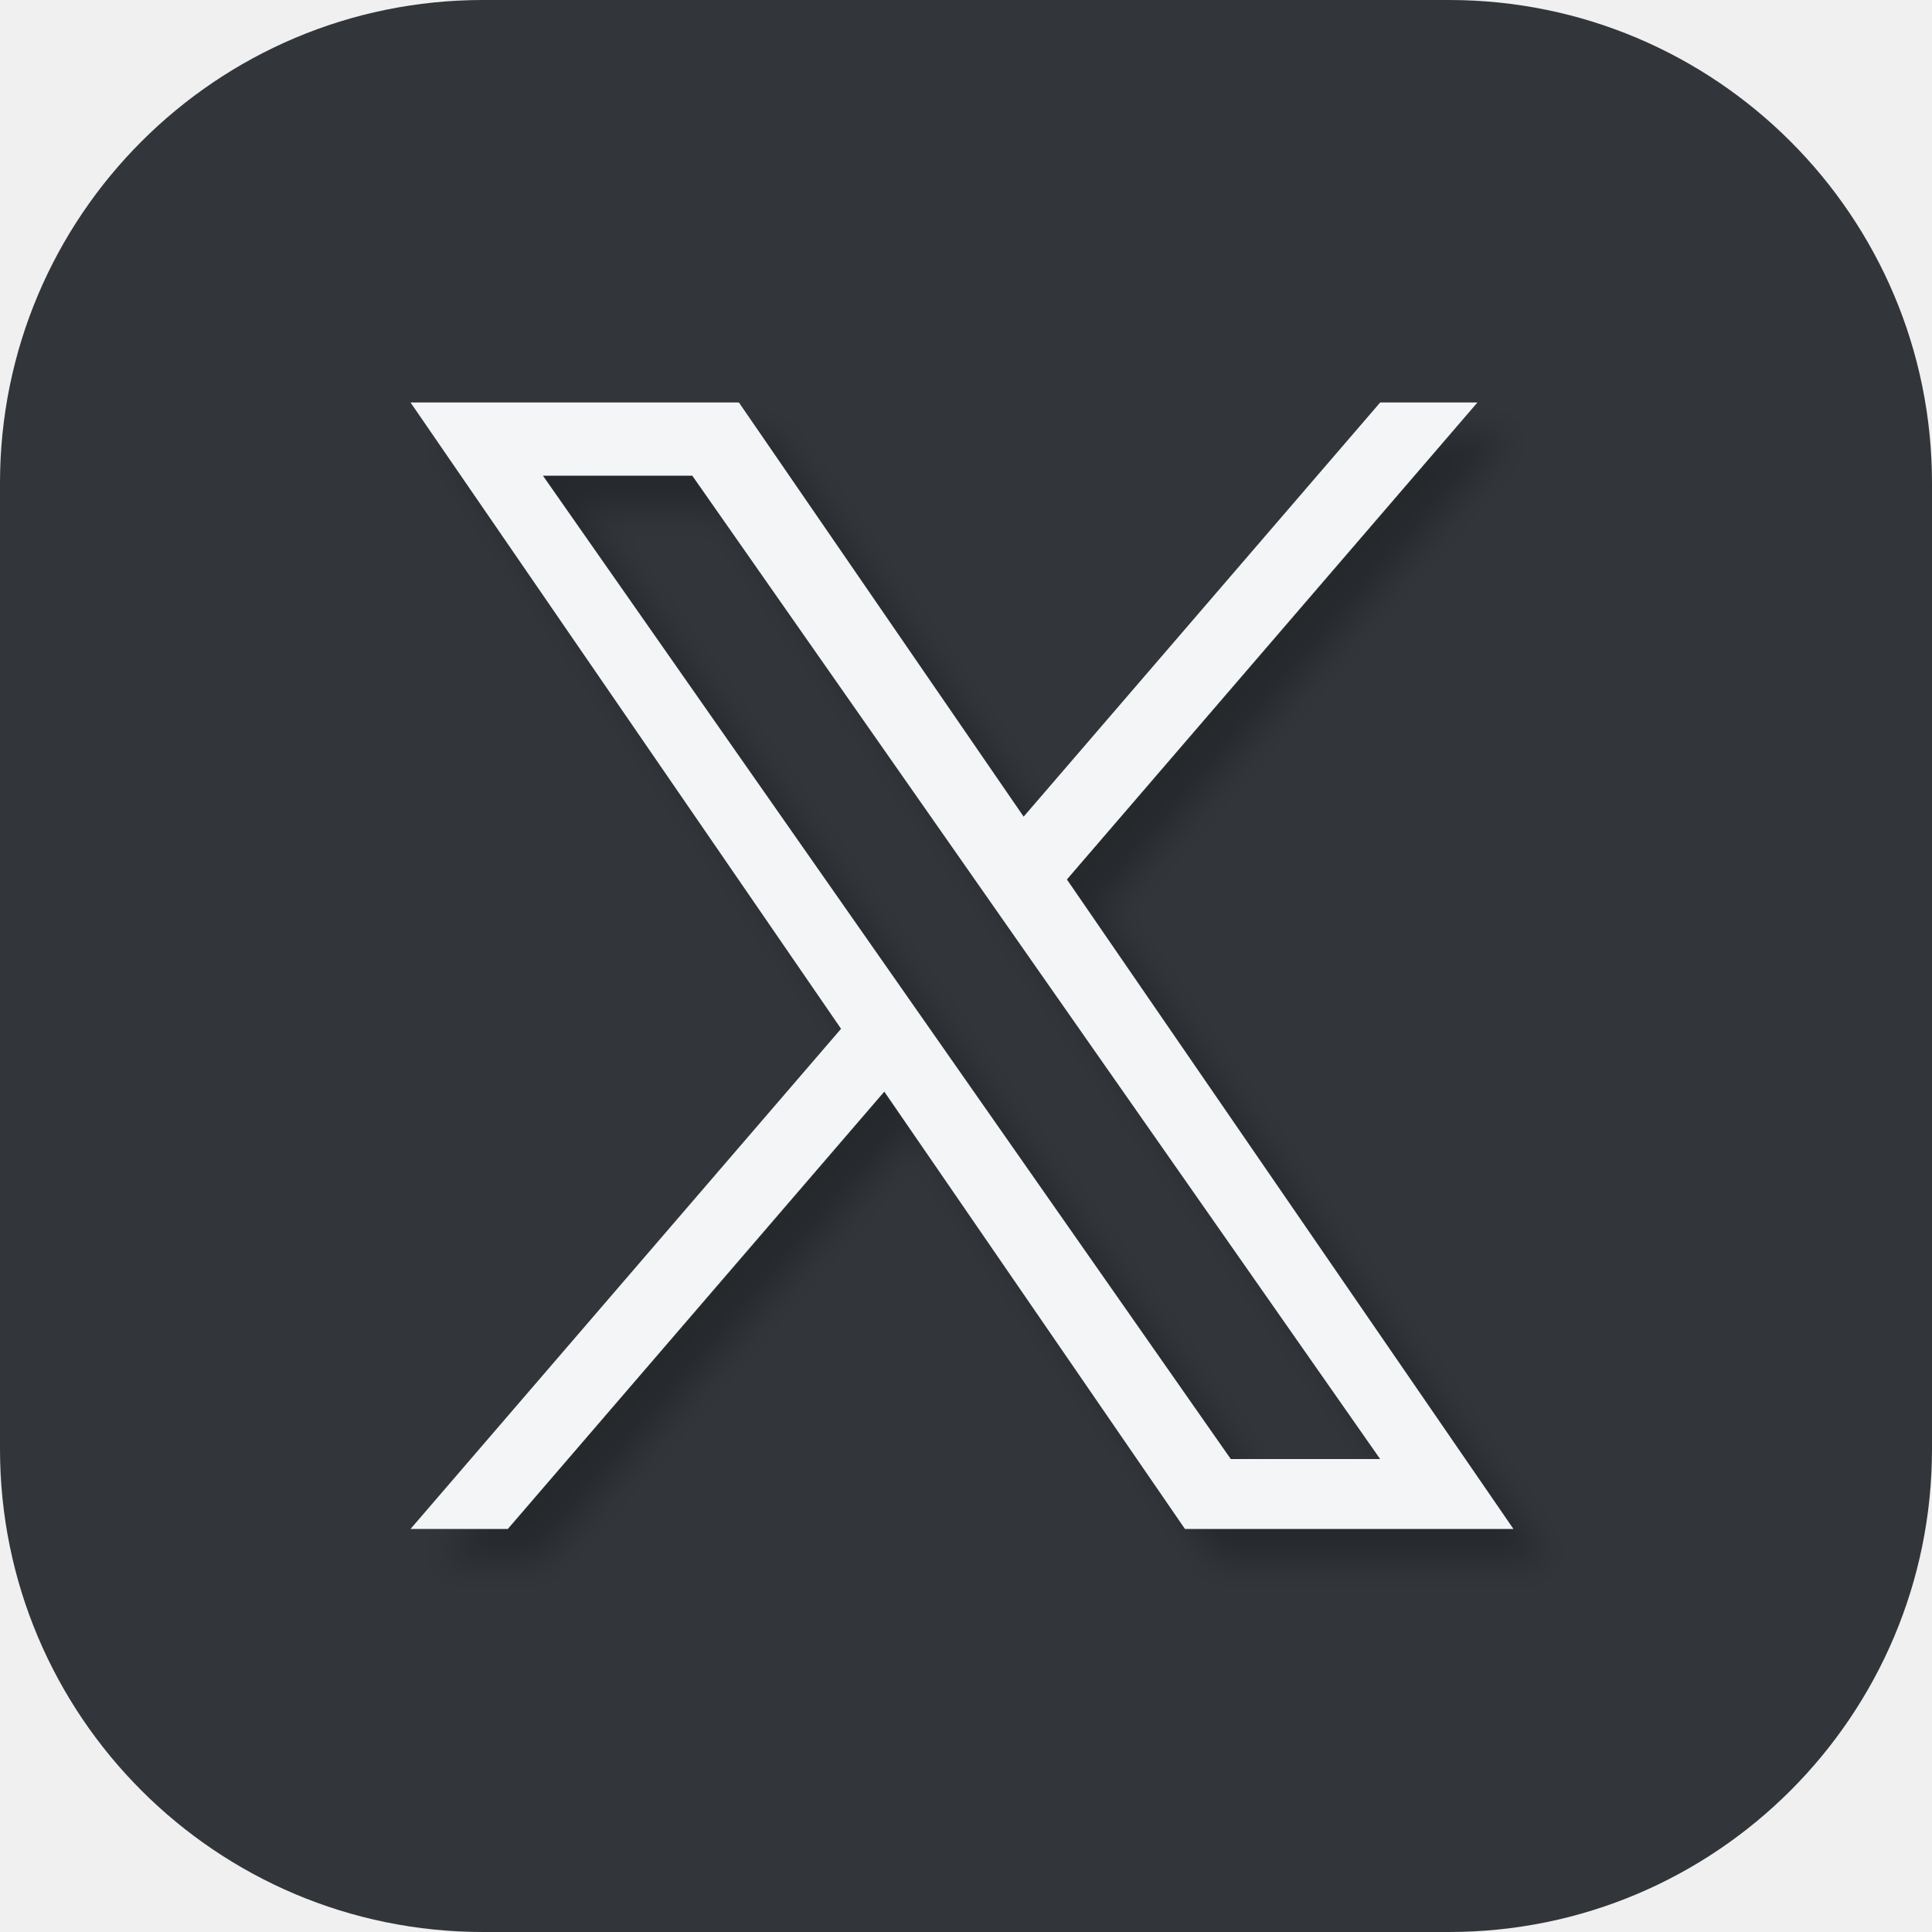
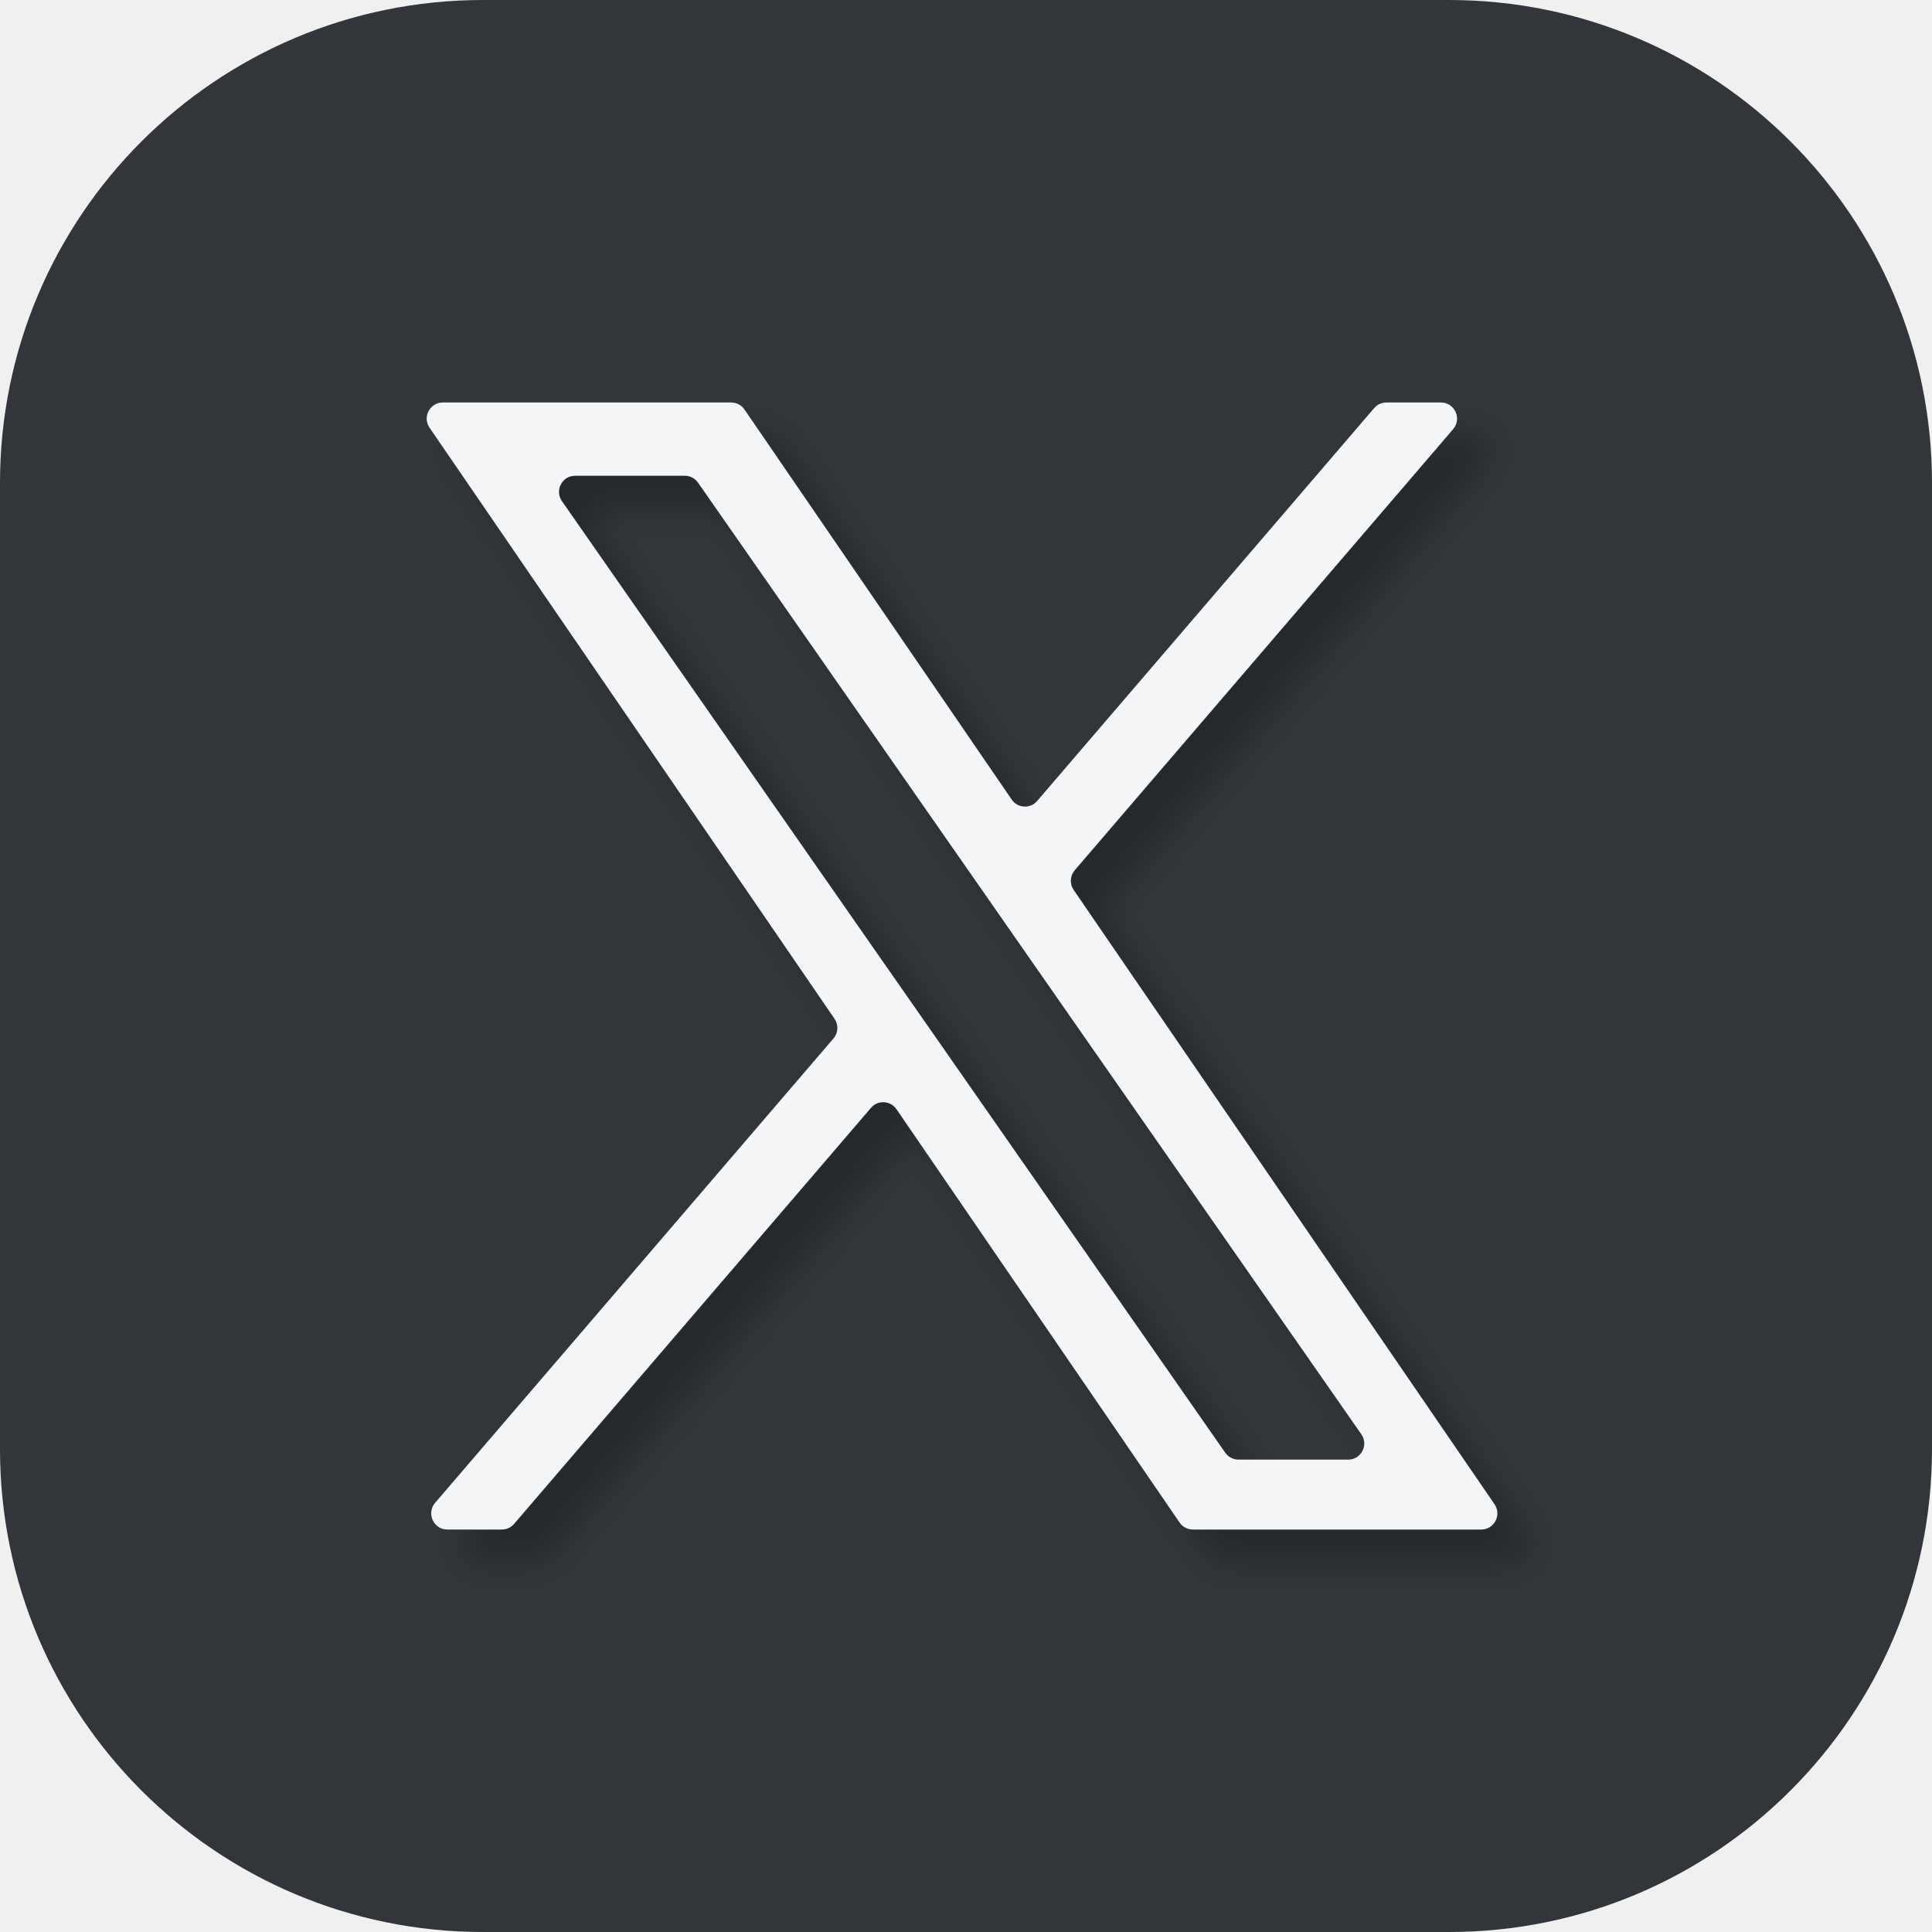
<svg xmlns="http://www.w3.org/2000/svg" width="24" height="24" viewBox="0 0 24 24" fill="none">
  <rect width="24" height="24" rx="6" fill="#32363B" />
-   <g filter="url(#filter0_d_101_1154)">
-     <g clip-path="url(#clip0_101_1154)">
-       <path d="M13.253 10.925L18.353 5H17.145L12.716 10.145L9.179 5H5.1L10.448 12.78L5.1 18.993H6.308L10.985 13.56L14.72 18.993H18.8L13.253 10.925H13.253ZM11.598 12.848L11.056 12.073L6.744 5.909H8.6L12.08 10.884L12.622 11.659L17.145 18.125H15.289L11.598 12.848V12.848Z" fill="#F4F5F7" />
-     </g>
+   <g filter="url(#filter0_d_323_966)">
+     <path d="M13.337 11.055C13.286 10.98 13.291 10.88 13.35 10.811L18.051 5.331C18.163 5.201 18.071 5 17.9 5H17.221C17.163 5 17.108 5.025 17.07 5.07L12.884 9.95C12.799 10.05 12.642 10.041 12.568 9.933L9.248 5.087C9.211 5.032 9.149 5 9.084 5H5.501C5.34 5 5.245 5.181 5.336 5.313L10.367 12.656C10.418 12.731 10.413 12.832 10.354 12.9L5.405 18.669C5.294 18.799 5.386 19 5.556 19H6.235C6.293 19 6.348 18.975 6.386 18.93L10.82 13.761C10.905 13.662 11.061 13.67 11.136 13.778L14.653 18.913C14.691 18.968 14.752 19 14.818 19H18.401C18.562 19 18.656 18.819 18.565 18.686L13.337 11.055ZM11.6 12.852C11.6 12.852 11.6 12.852 11.6 12.852L11.059 12.077L6.98 6.225C6.888 6.092 6.982 5.91 7.143 5.91H8.508C8.573 5.91 8.634 5.942 8.671 5.995L12.081 10.887L12.621 11.662L16.911 17.817C17.004 17.949 16.909 18.132 16.748 18.132H15.384C15.319 18.132 15.258 18.1 15.22 18.046L11.6 12.852C11.6 12.852 11.6 12.852 11.6 12.852Z" fill="#F4F5F7" />
  </g>
  <defs>
-     <filter id="filter0_d_101_1154" x="5.1" y="5" width="14.499" height="14.8" filterUnits="userSpaceOnUse" color-interpolation-filters="sRGB">
+     <filter id="filter0_d_323_966" x="5.301" y="5" width="14.101" height="14.8" filterUnits="userSpaceOnUse" color-interpolation-filters="sRGB">
      <feFlood flood-opacity="0" result="BackgroundImageFix" />
      <feColorMatrix in="SourceAlpha" type="matrix" values="0 0 0 0 0 0 0 0 0 0 0 0 0 0 0 0 0 0 127 0" result="hardAlpha" />
      <feOffset dx="0.4" dy="0.4" />
      <feGaussianBlur stdDeviation="0.2" />
      <feComposite in2="hardAlpha" operator="out" />
      <feColorMatrix type="matrix" values="0 0 0 0 0 0 0 0 0 0 0 0 0 0 0 0 0 0 0.25 0" />
-       <feBlend mode="normal" in2="BackgroundImageFix" result="effect1_dropShadow_101_1154" />
-       <feBlend mode="normal" in="SourceGraphic" in2="effect1_dropShadow_101_1154" result="shape" />
+       <feBlend mode="normal" in2="BackgroundImageFix" result="effect1_dropShadow_323_966" />
+       <feBlend mode="normal" in="SourceGraphic" in2="effect1_dropShadow_323_966" result="shape" />
    </filter>
-     <clipPath id="clip0_101_1154">
-       <rect width="13.7" height="14" fill="white" transform="translate(5.09961 5)" />
-     </clipPath>
  </defs>
</svg>
